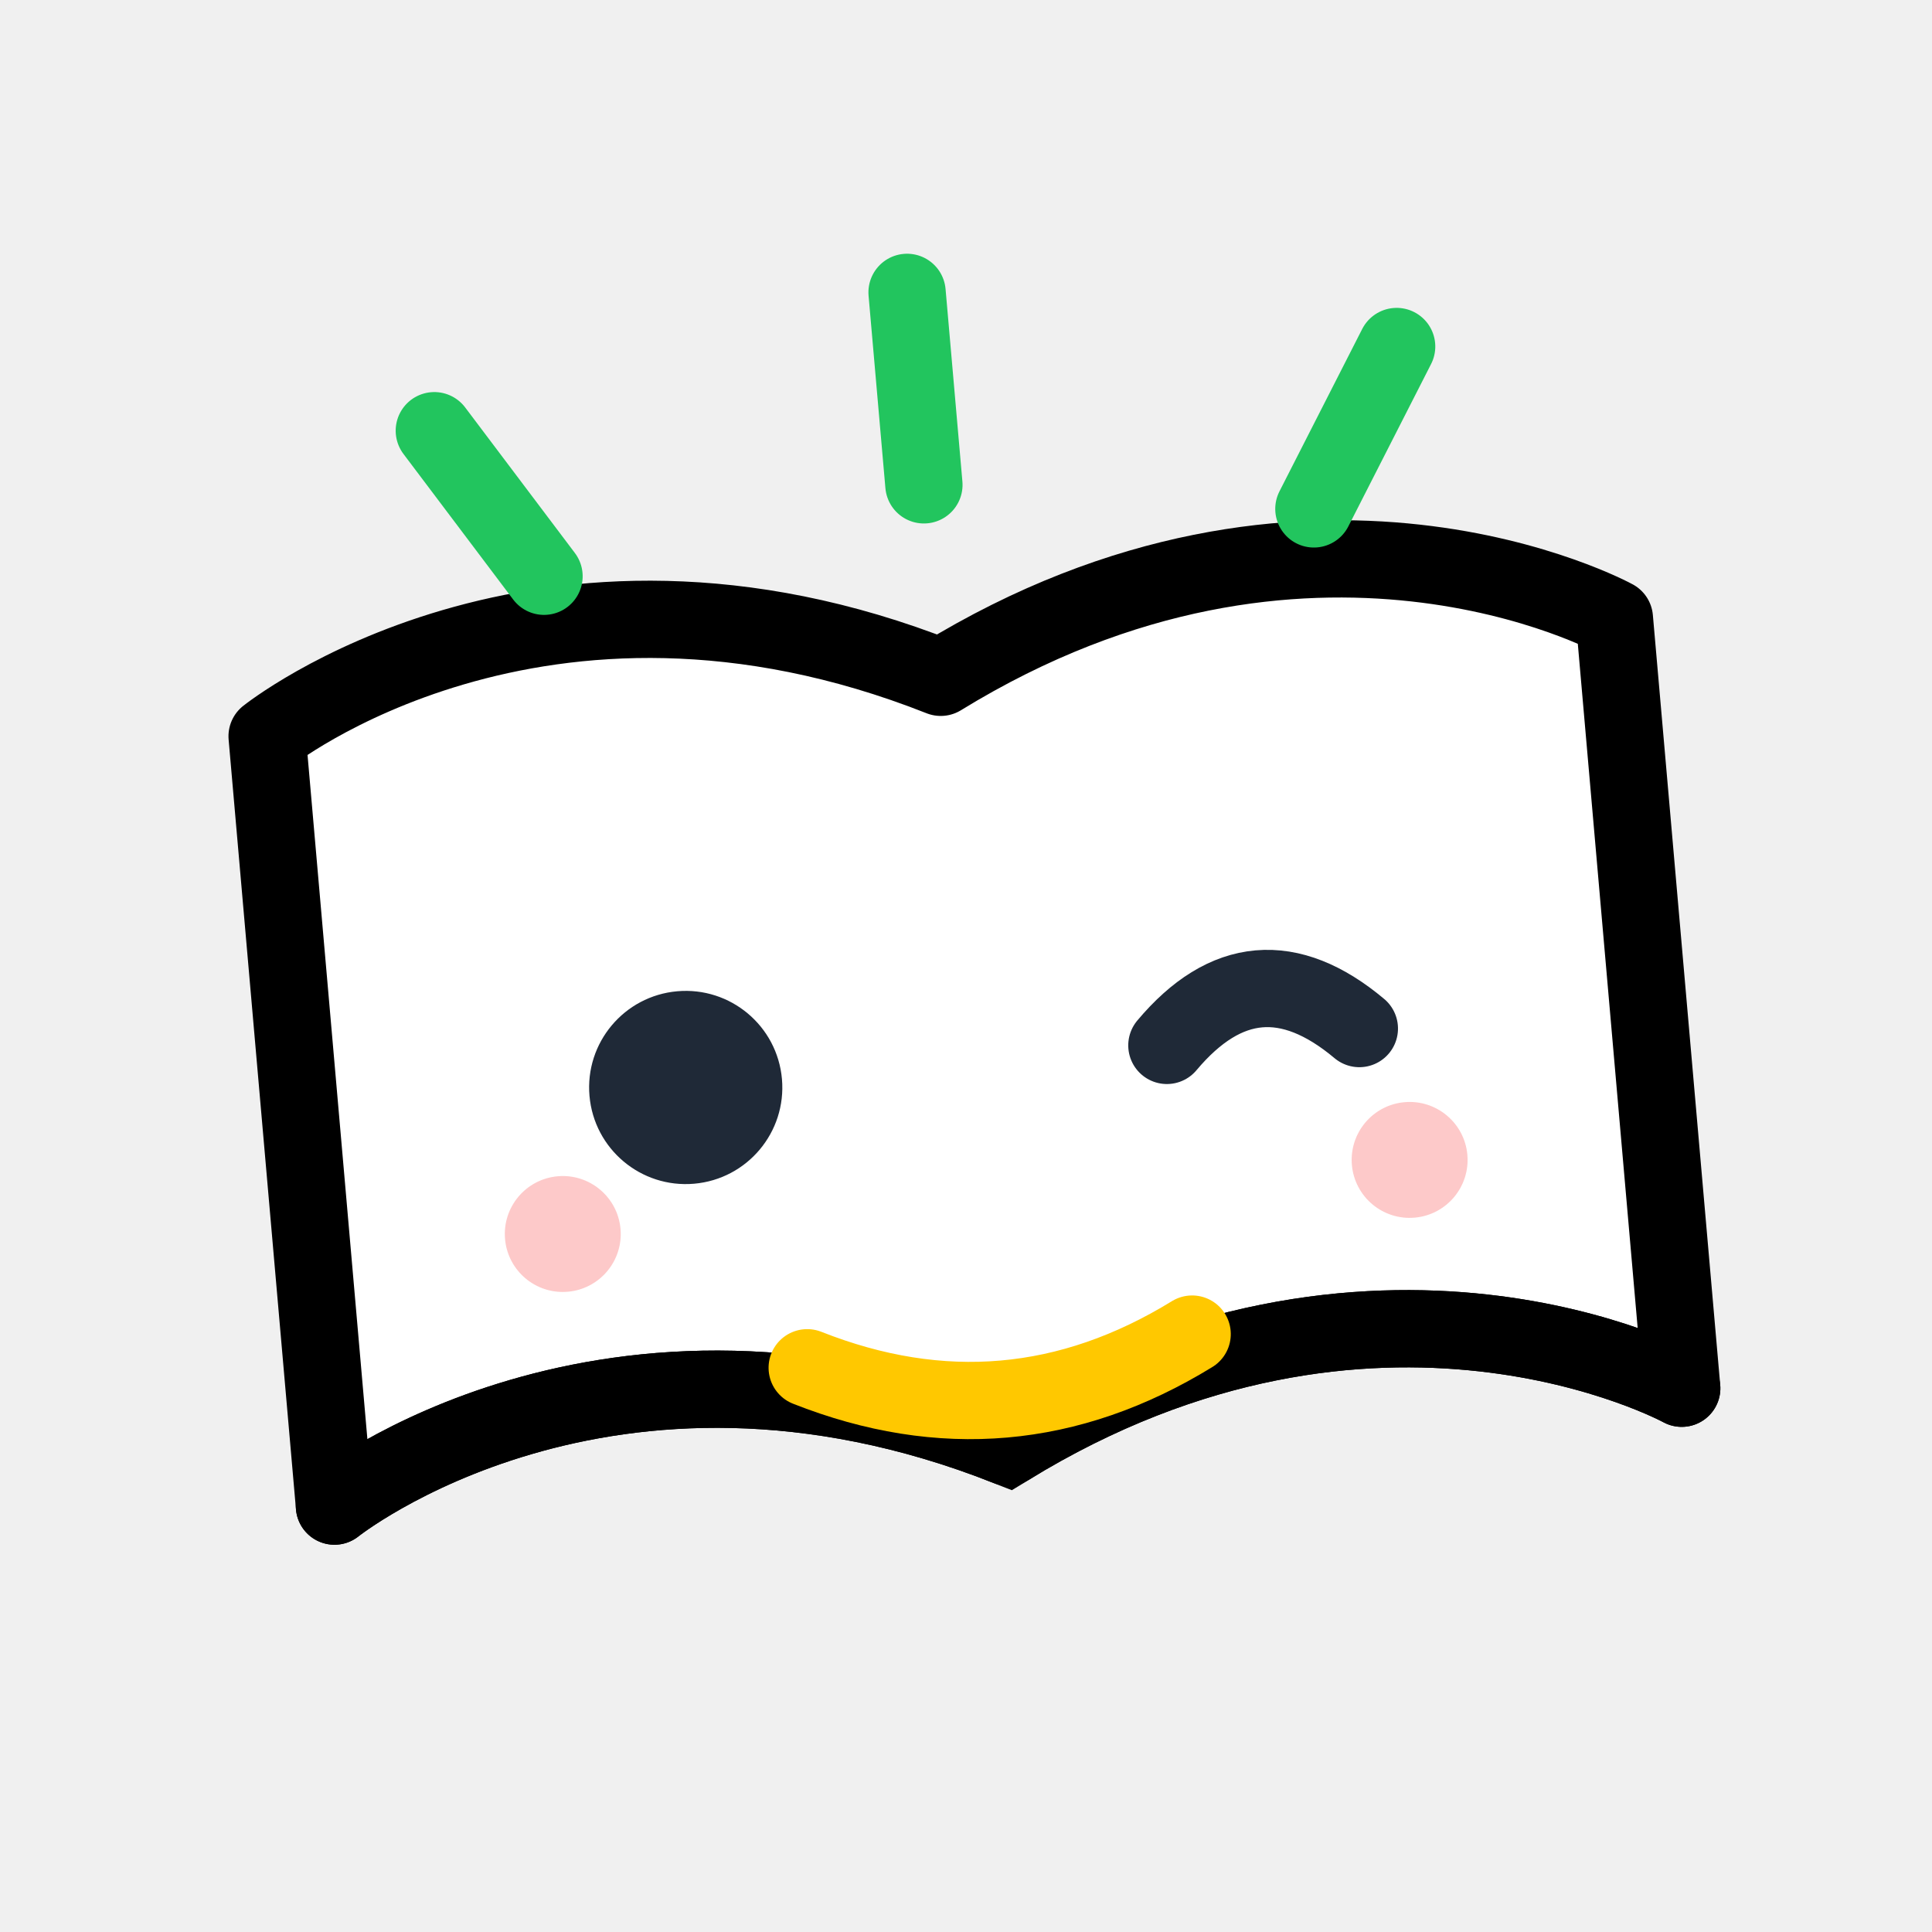
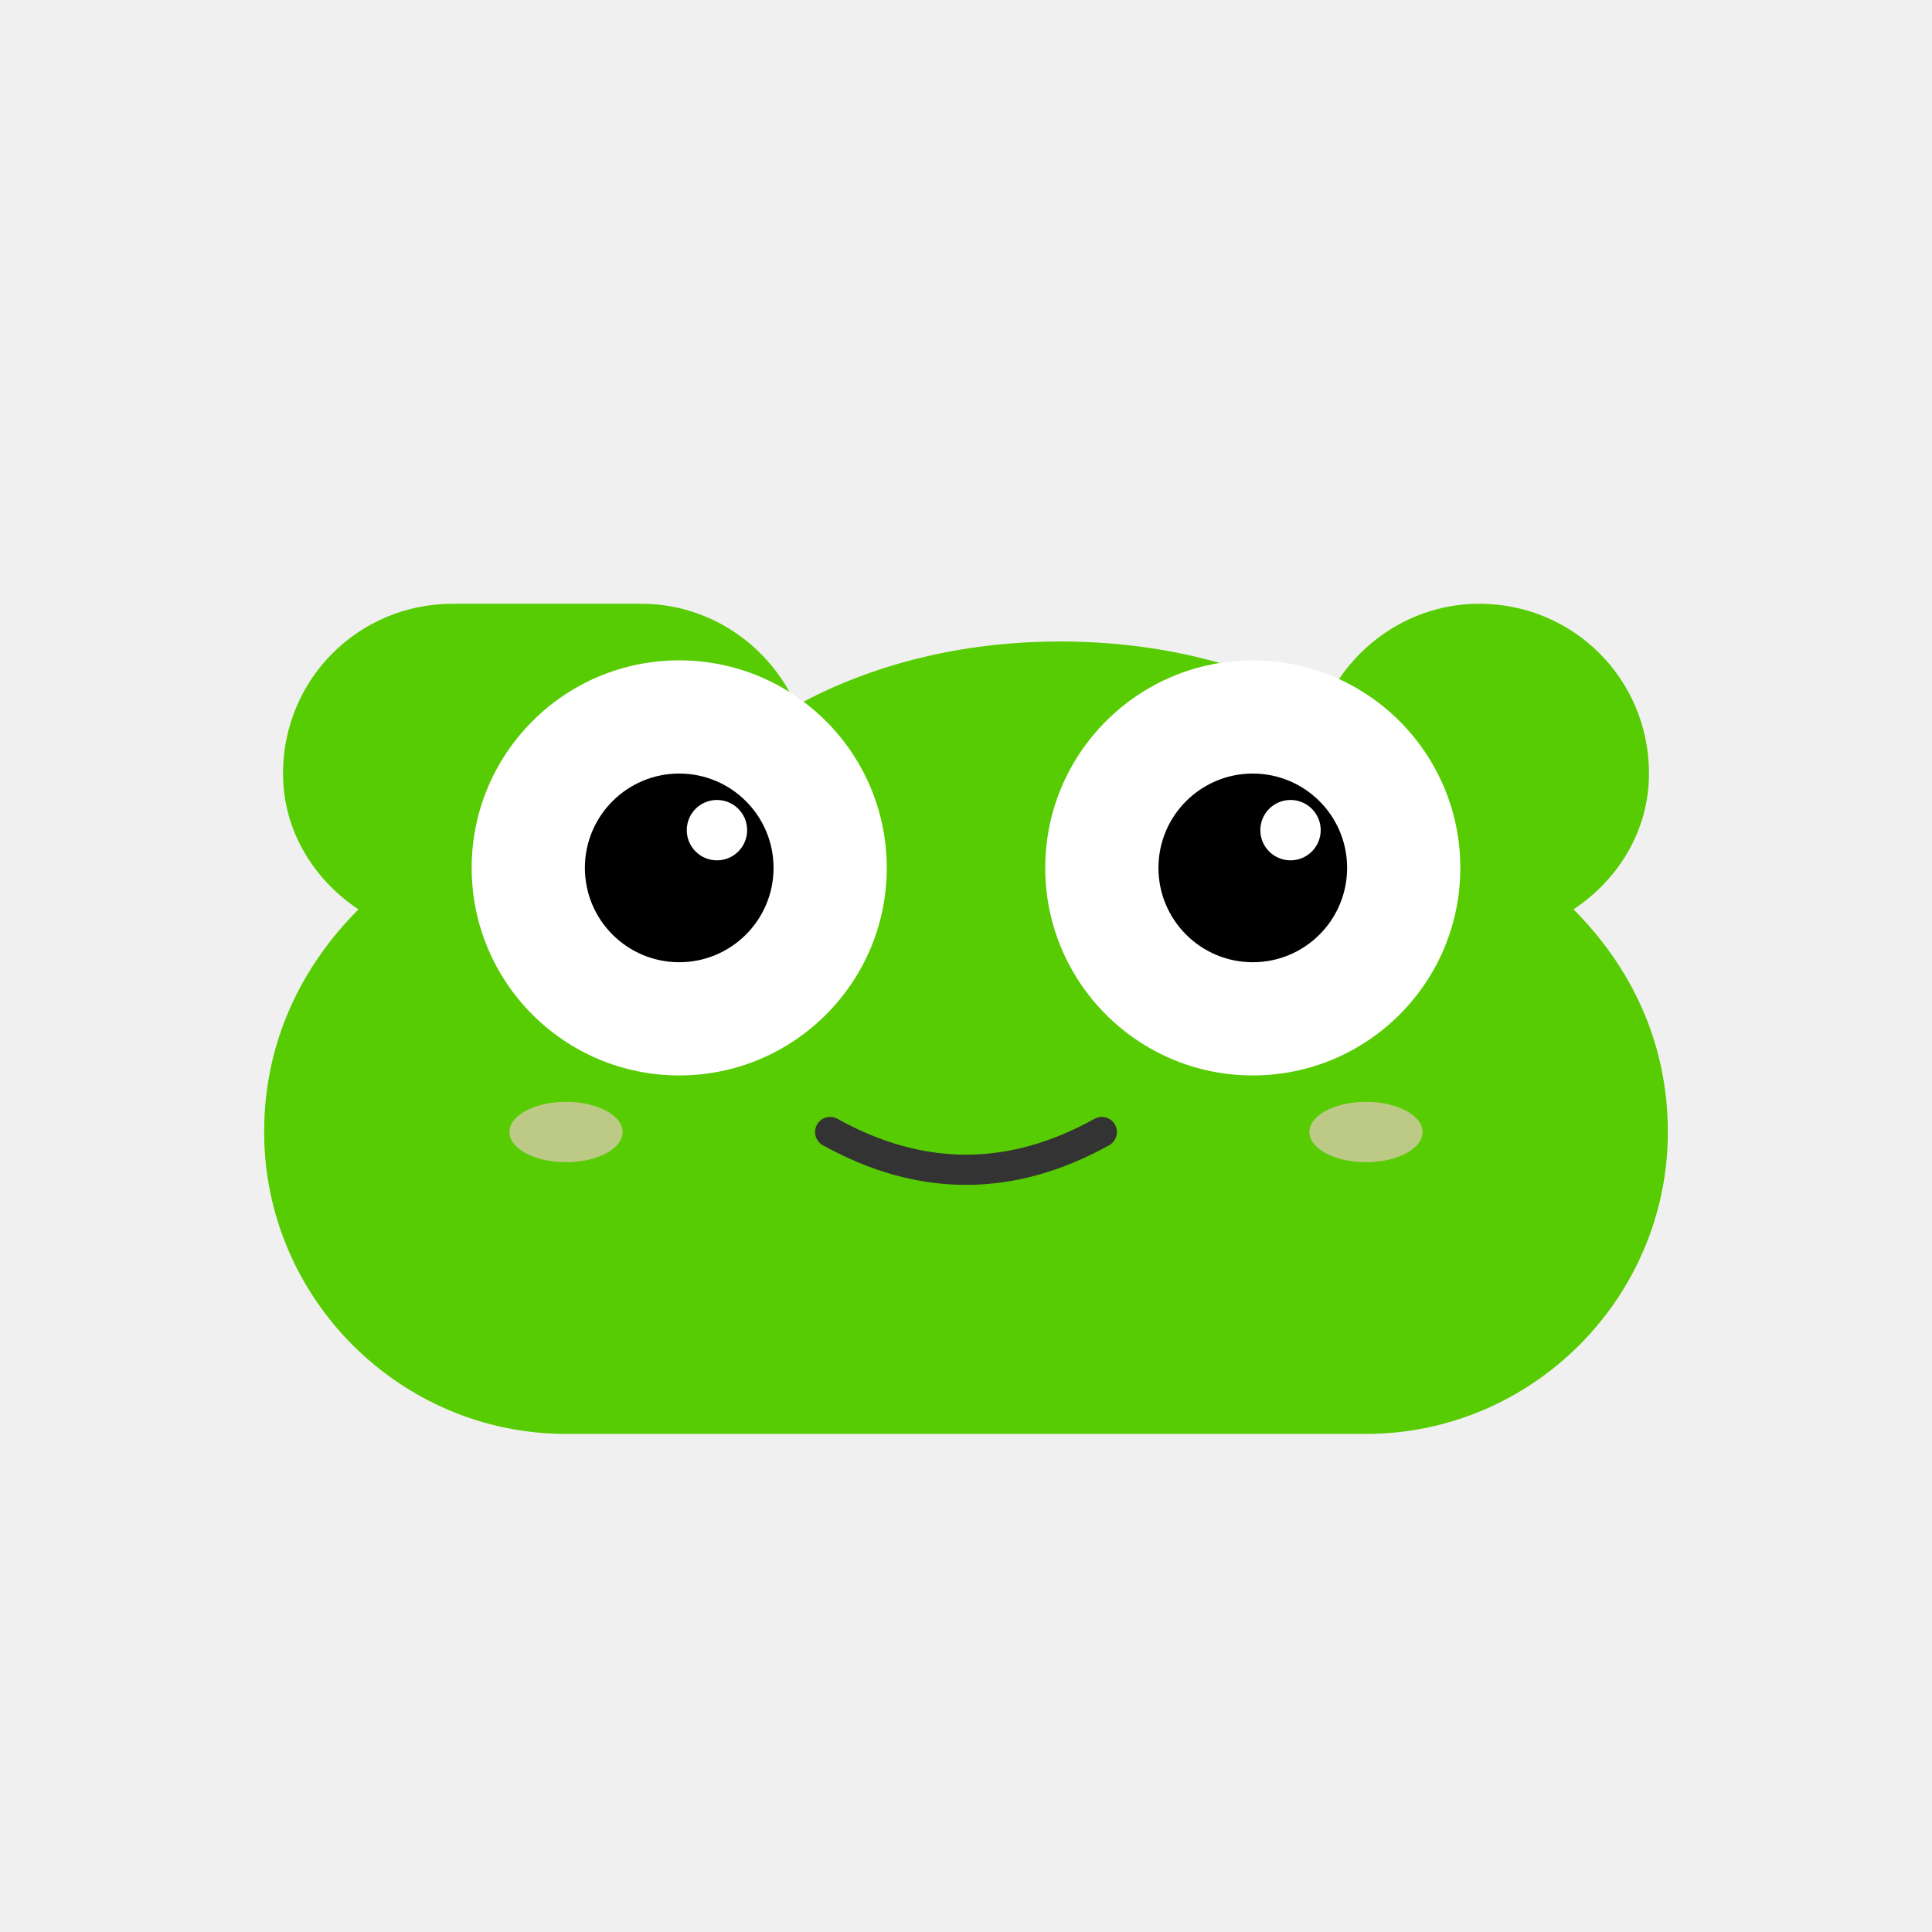
- <svg xmlns="http://www.w3.org/2000/svg" width="100" height="100" viewBox="0 0 100 100" fill="none">
-   <g transform="rotate(-5 50 50)">
-     <path d="M15 35 C15 35 30 25 50 35 C70 25 85 35 85 35 V75 C85 75 70 65 50 75 C30 65 15 75 15 75 V35 Z" fill="#FFFFFF" stroke="#000000" stroke-width="4" stroke-linejoin="round" />
-     <path d="M15 75 C15 75 30 65 50 75 C70 65 85 75 85 75" stroke="#000000" stroke-width="4" stroke-linecap="round" />
-     <circle cx="35" cy="55" r="5" fill="#1F2937" />
-     <path d="M60 55 L70 50 L70 60" fill="none" stroke="#1F2937" stroke-width="4" stroke-linecap="round" stroke-linejoin="round" style="display:none;" />
-     <path d="M60 55 Q65 50 70 55" stroke="#1F2937" stroke-width="4" stroke-linecap="round" />
-     <path d="M40 70 Q50 75 60 70" stroke="#FFC800" stroke-width="4" stroke-linecap="round" />
-     <circle cx="28" cy="62" r="3" fill="#FCA5A5" opacity="0.6" />
-     <circle cx="72" cy="62" r="3" fill="#FCA5A5" opacity="0.6" />
-     <path d="M50 15 L50 25" stroke="#22C55E" stroke-width="4" stroke-linecap="round" />
-     <path d="M25 20 L30 28" stroke="#22C55E" stroke-width="4" stroke-linecap="round" />
-     <path d="M75 20 L70 28" stroke="#22C55E" stroke-width="4" stroke-linecap="round" />
+ <svg xmlns="http://www.w3.org/2000/svg" viewBox="0 0 512 512">
+   <path fill="#58CC02" d="M120 160c-25 0-45 20-45 45 0 15 8 28 20 36-15 15-25 35-25 59 0 44 36 80 80 80h212c44 0 80-36 80-80 0-24-10-44-25-59 12-8 20-21 20-36 0-25-20-45-45-45-18 0-34 11-41 27-20-11-44-17-70-17s-50 6-70 17c-7-16-23-27-41-27z" />
+   <g transform="translate(0, 10)">
+     <circle cx="180" cy="220" r="55" fill="#FFFFFF" />
+     <circle cx="180" cy="220" r="25" fill="#000000" />
+     <circle cx="190" cy="210" r="8" fill="#FFFFFF" />
+     <circle cx="332" cy="220" r="55" fill="#FFFFFF" />
+     <circle cx="332" cy="220" r="25" fill="#000000" />
+     <circle cx="342" cy="210" r="8" fill="#FFFFFF" />
  </g>
+   <ellipse cx="150" cy="300" rx="15" ry="8" fill="#FFC8DD" opacity="0.6" />
+   <ellipse cx="362" cy="300" rx="15" ry="8" fill="#FFC8DD" opacity="0.6" />
+   <path fill="none" stroke="#333" stroke-width="8" stroke-linecap="round" d="M220 300 q36 20 72 0" />
</svg>
